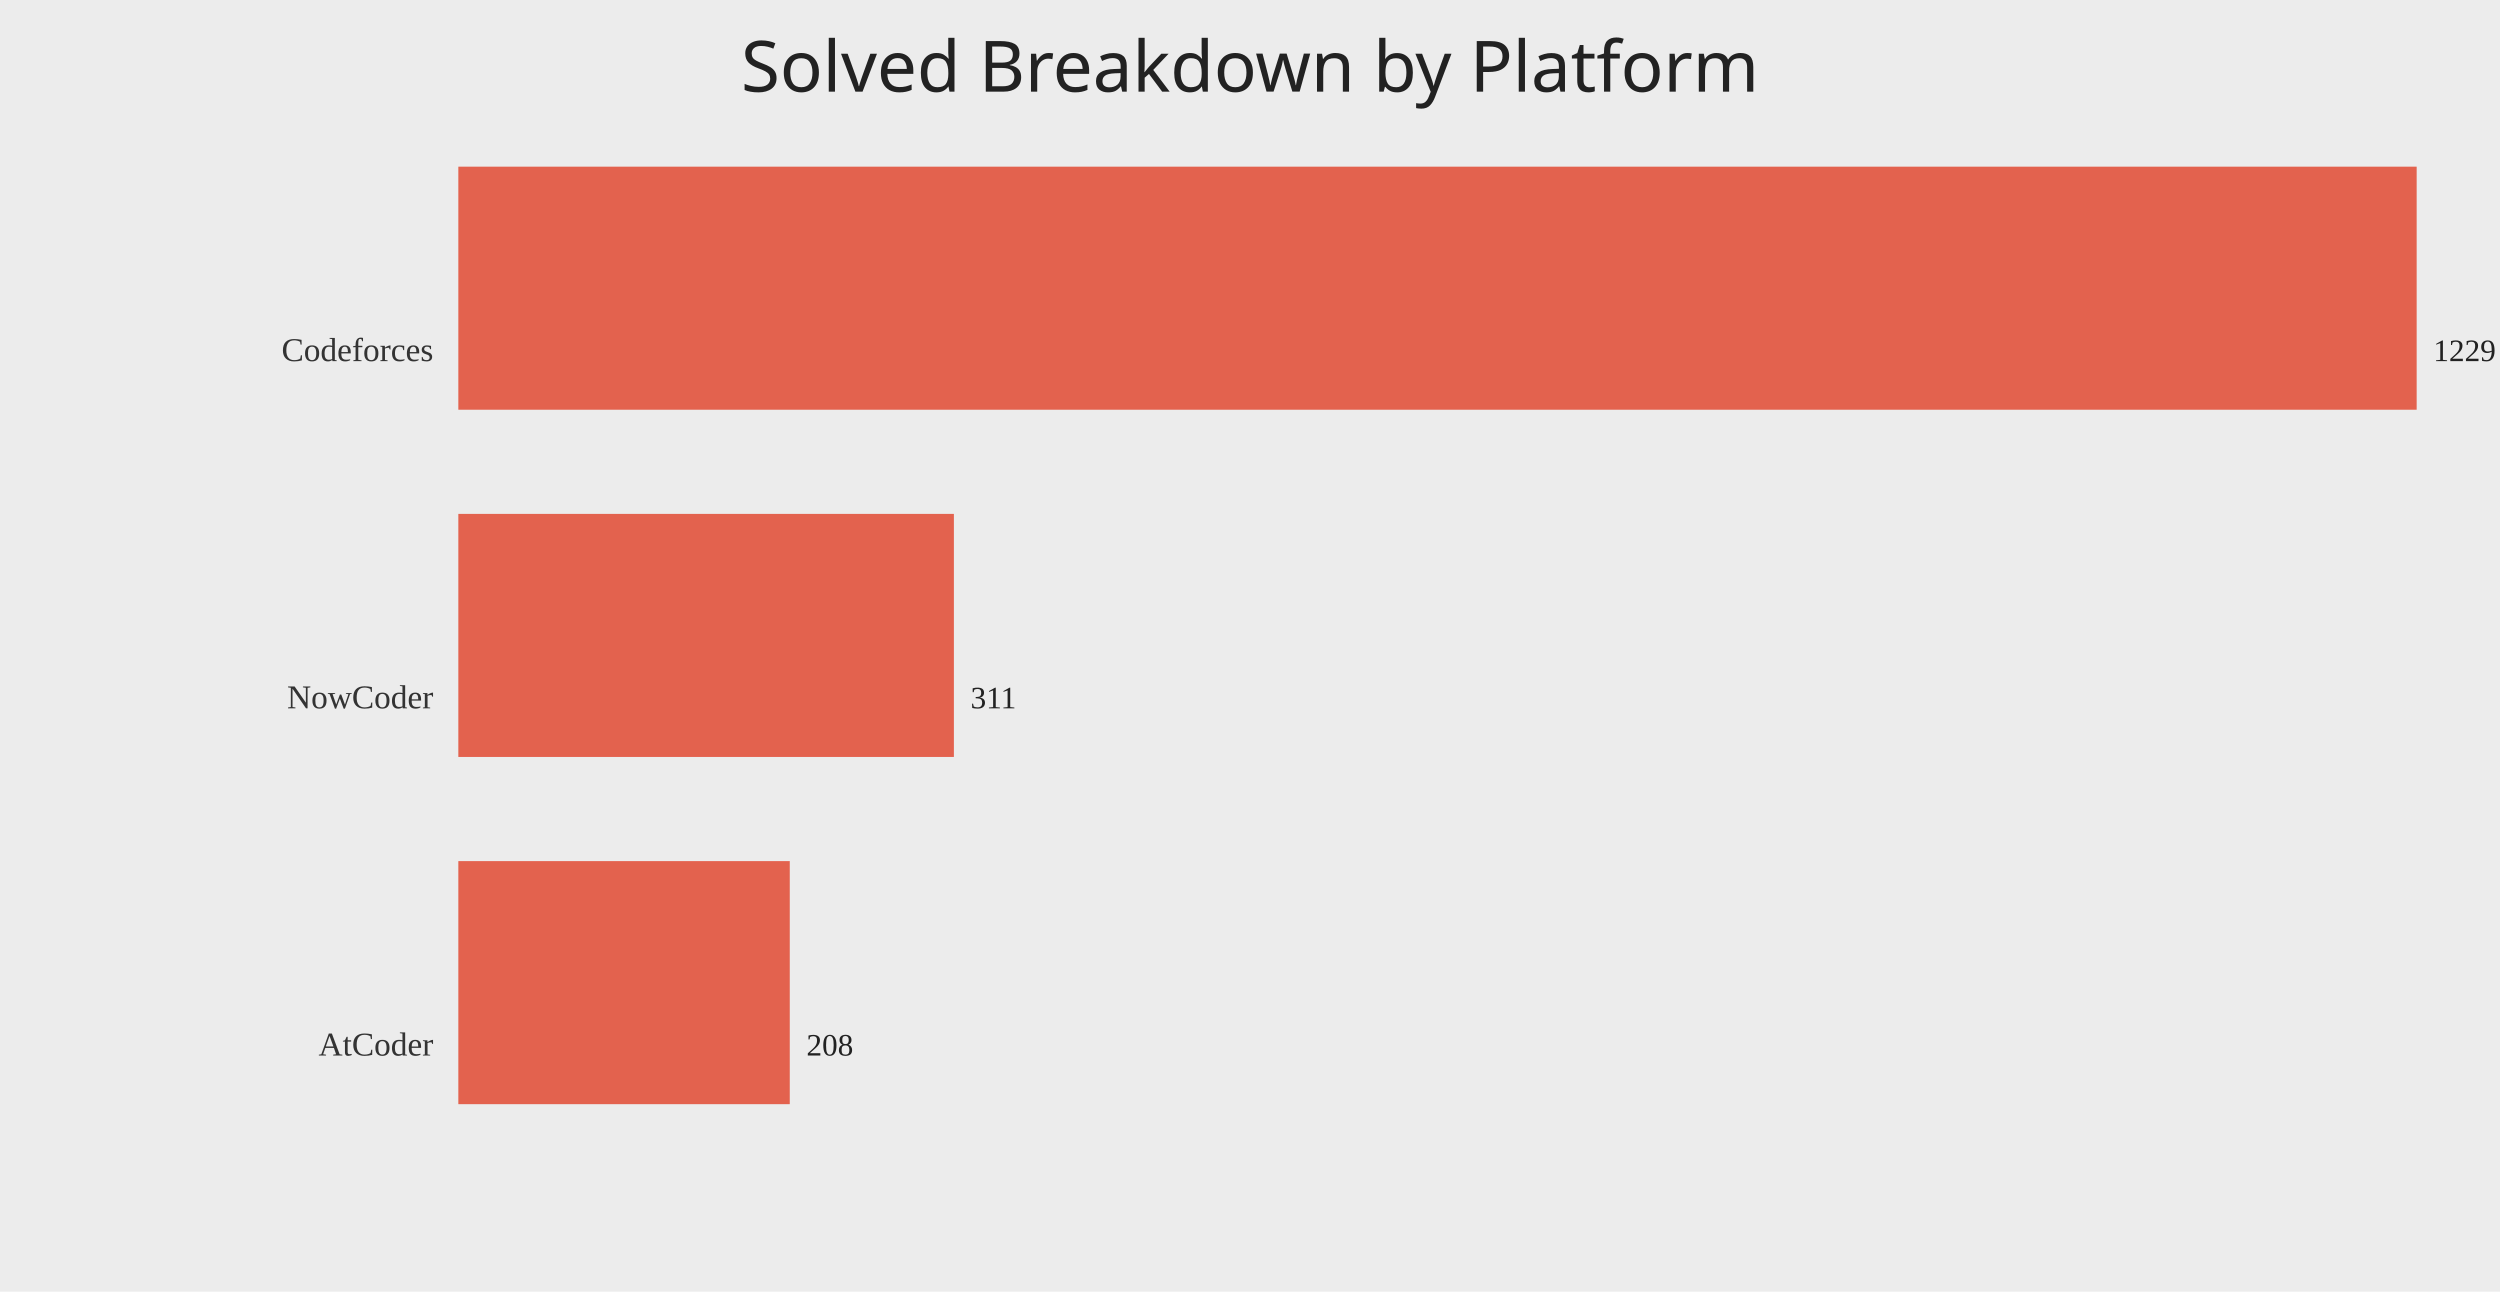
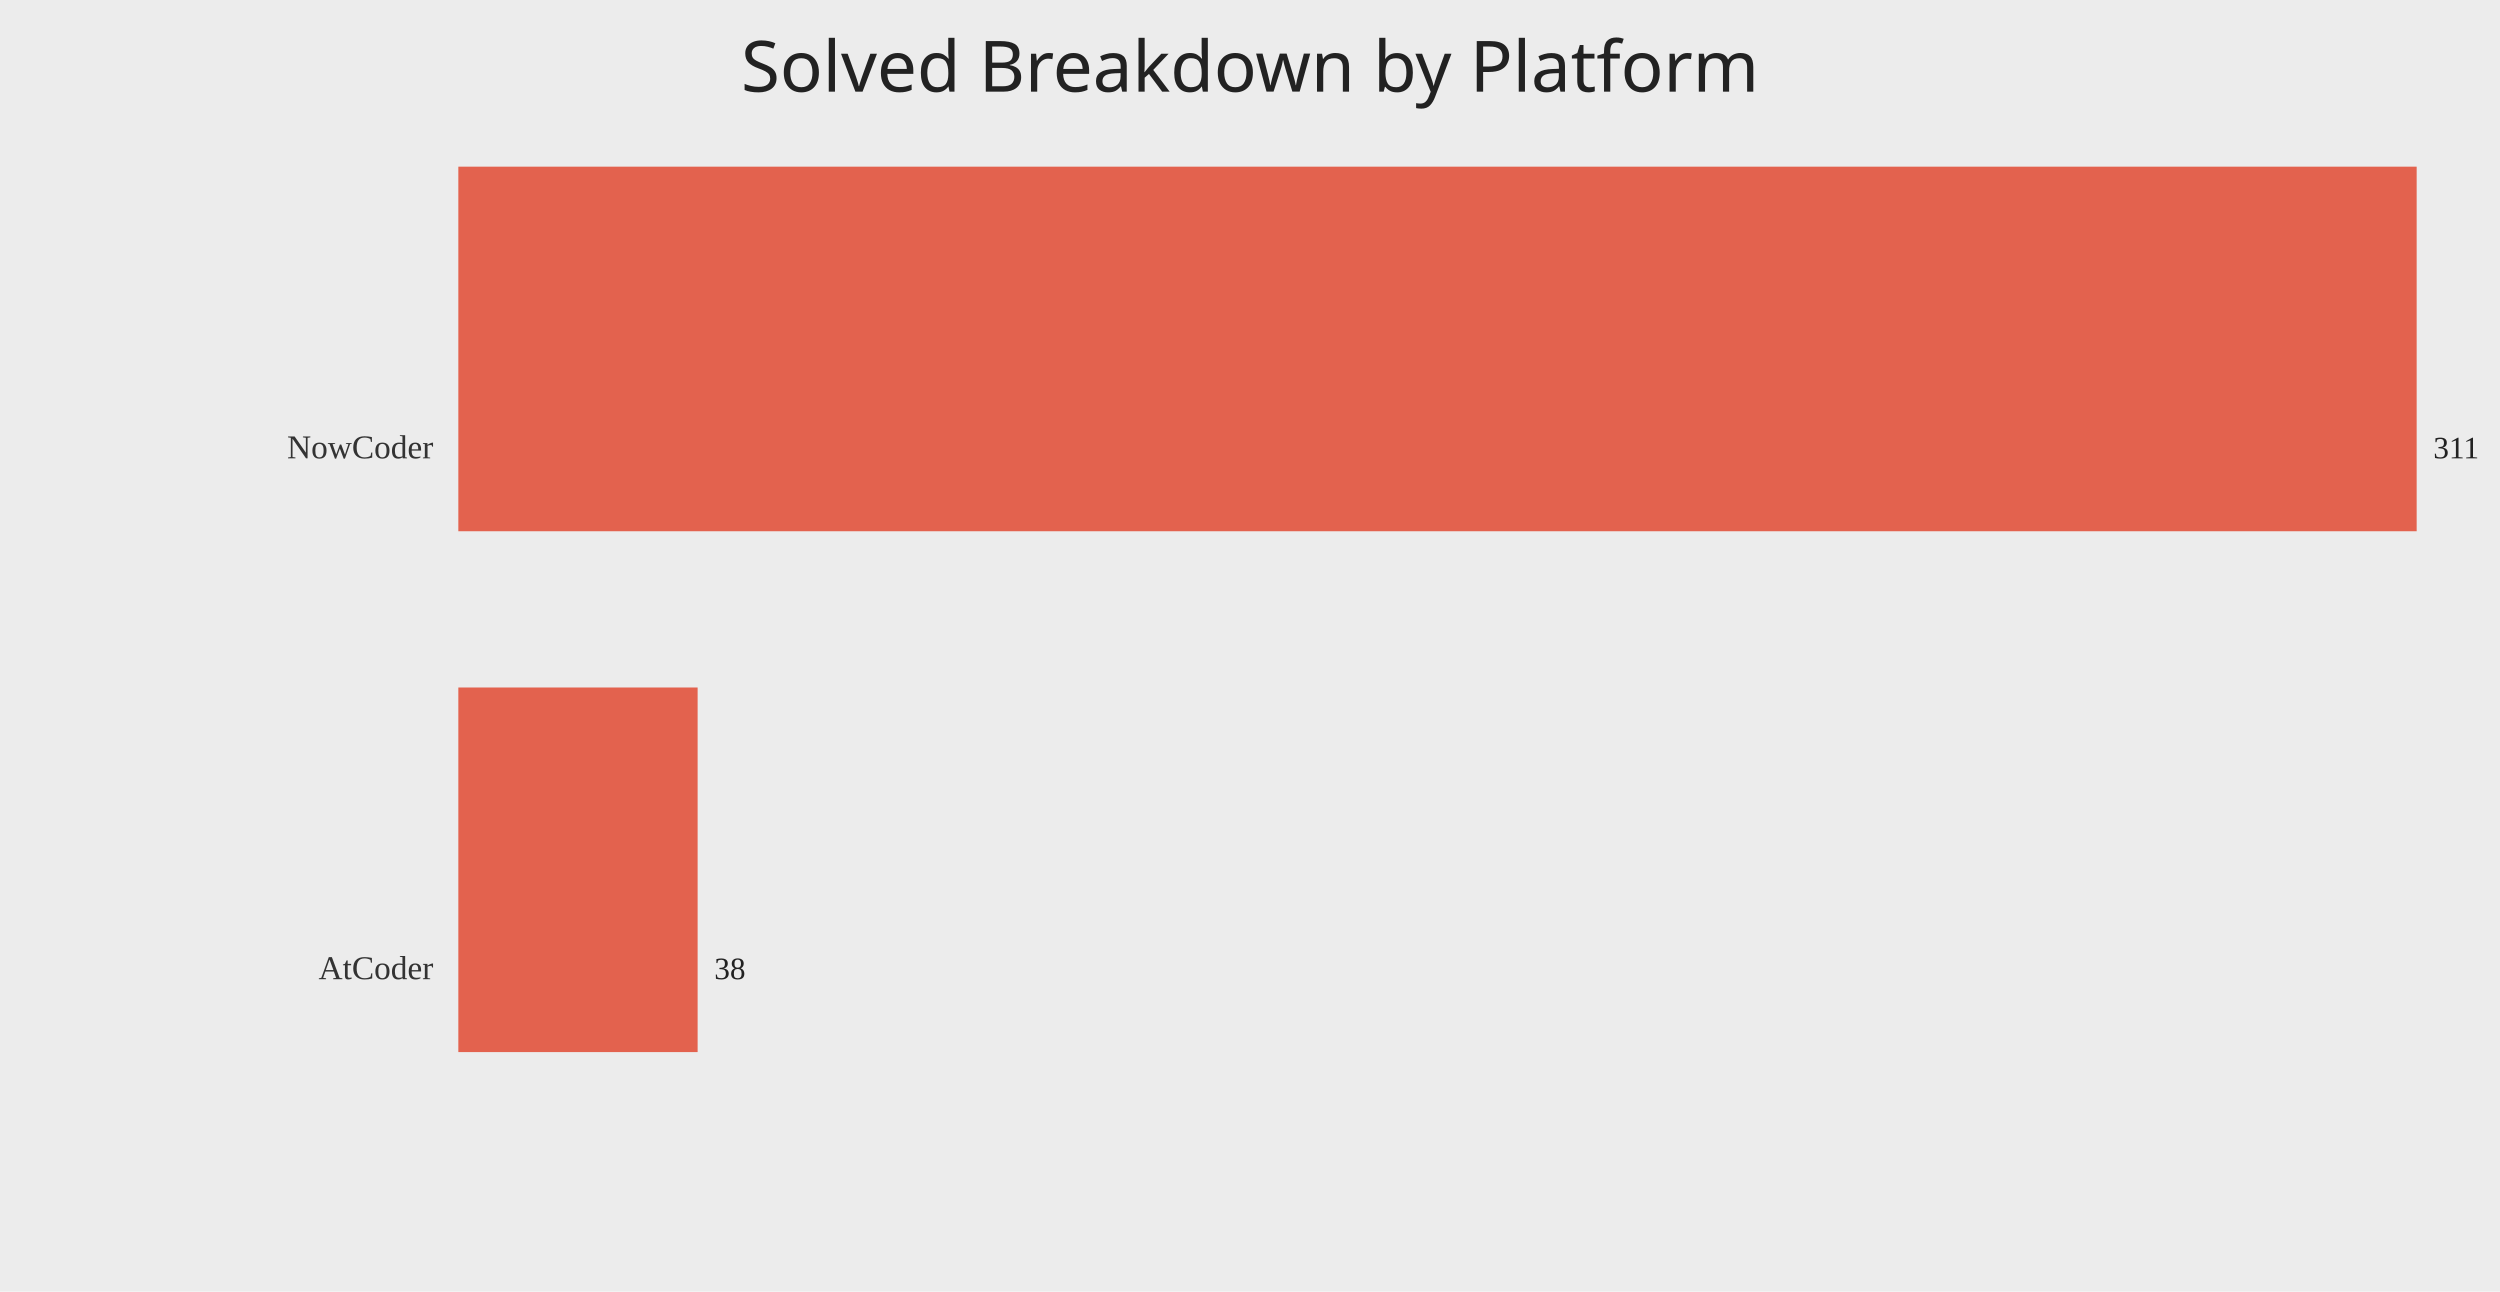
<svg xmlns="http://www.w3.org/2000/svg" width="1200" height="620">
  <rect width="100%" height="100%" fill="#ececec" />
  <text x="50%" y="44" text-anchor="middle" fill="#222" font-size="34" font-family="Comic Sans MS, Segoe UI">Solved Breakdown by Platform</text>
-   <text x="208" y="173.33" text-anchor="end" fill="#333" font-size="16">Codeforces</text>
-   <rect x="220" y="80.00" width="940.00" height="116.67" fill="#e24a33" opacity="0.85" />
-   <text x="1168.00" y="173.33" fill="#222" font-size="15">1229</text>
-   <text x="208" y="340.00" text-anchor="end" fill="#333" font-size="16">NowCoder</text>
-   <rect x="220" y="246.67" width="237.87" height="116.67" fill="#e24a33" opacity="0.85" />
-   <text x="465.87" y="340.00" fill="#222" font-size="15">311</text>
-   <text x="208" y="506.67" text-anchor="end" fill="#333" font-size="16">AtCoder</text>
-   <rect x="220" y="413.33" width="159.09" height="116.67" fill="#e24a33" opacity="0.85" />
-   <text x="387.09" y="506.67" fill="#222" font-size="15">208</text>
+   <text x="208" y="220.00" text-anchor="end" fill="#333" font-size="16">NowCoder</text>
+   <rect x="220" y="80.00" width="940.00" height="175.00" fill="#e24a33" opacity="0.85" />
+   <text x="1168.00" y="220.00" fill="#222" font-size="15">311</text>
+   <text x="208" y="470.00" text-anchor="end" fill="#333" font-size="16">AtCoder</text>
+   <rect x="220" y="330.00" width="114.86" height="175.00" fill="#e24a33" opacity="0.85" />
+   <text x="342.86" y="470.00" fill="#222" font-size="15">38</text>
</svg>
